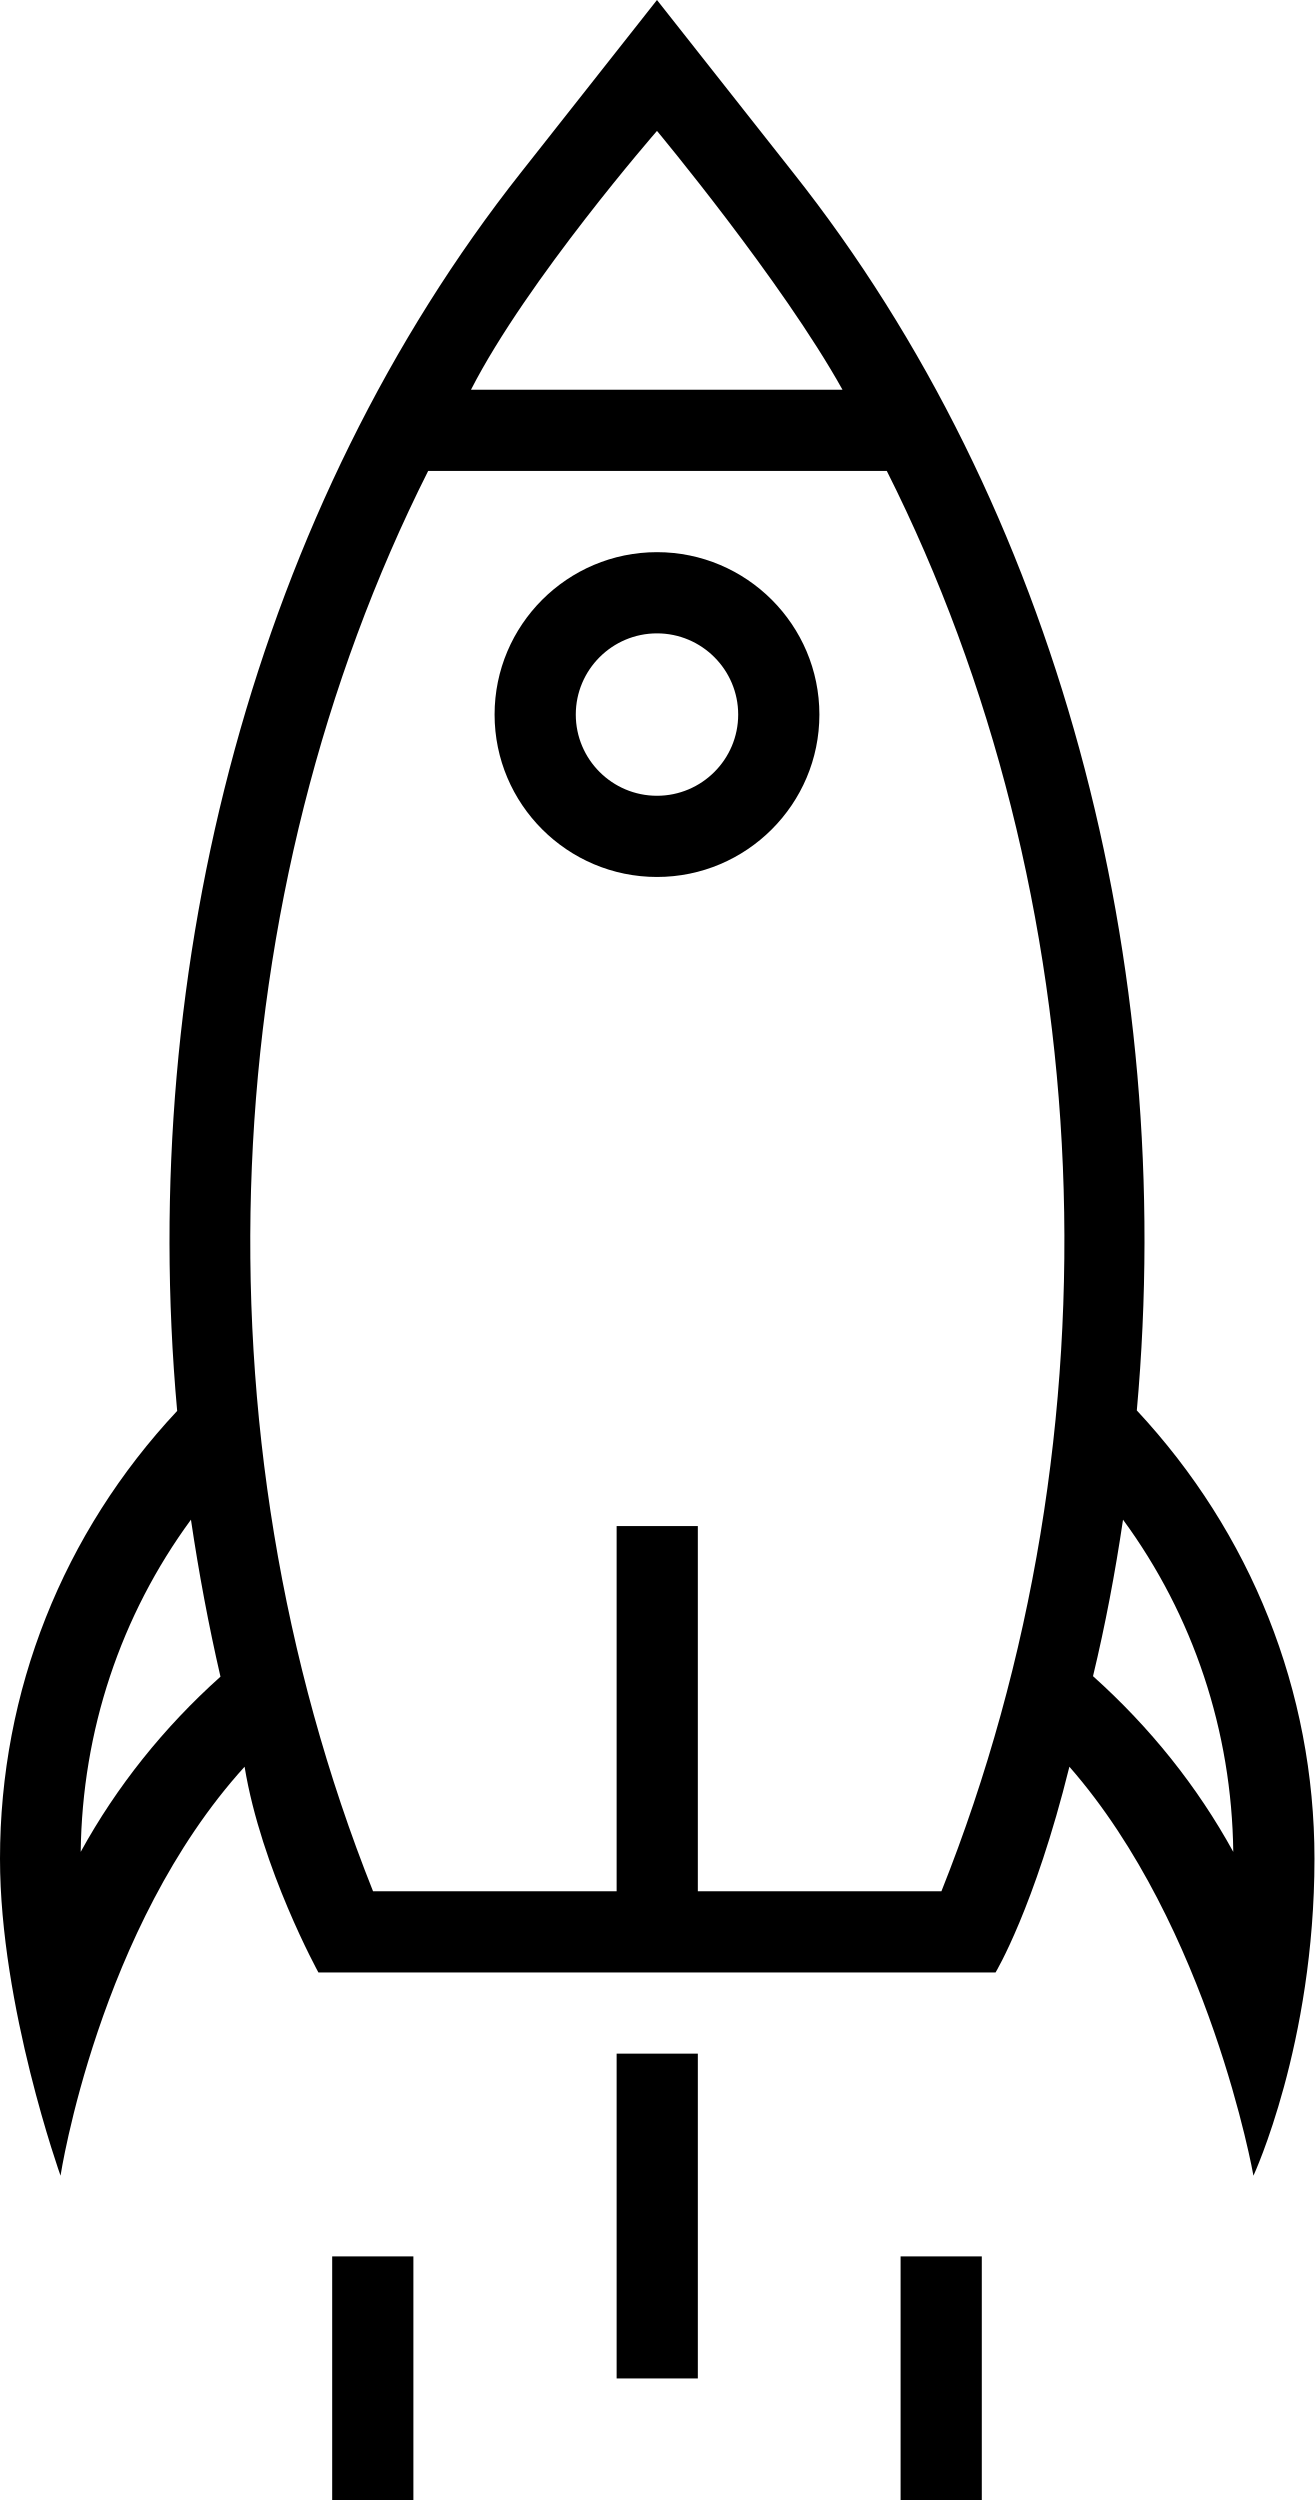
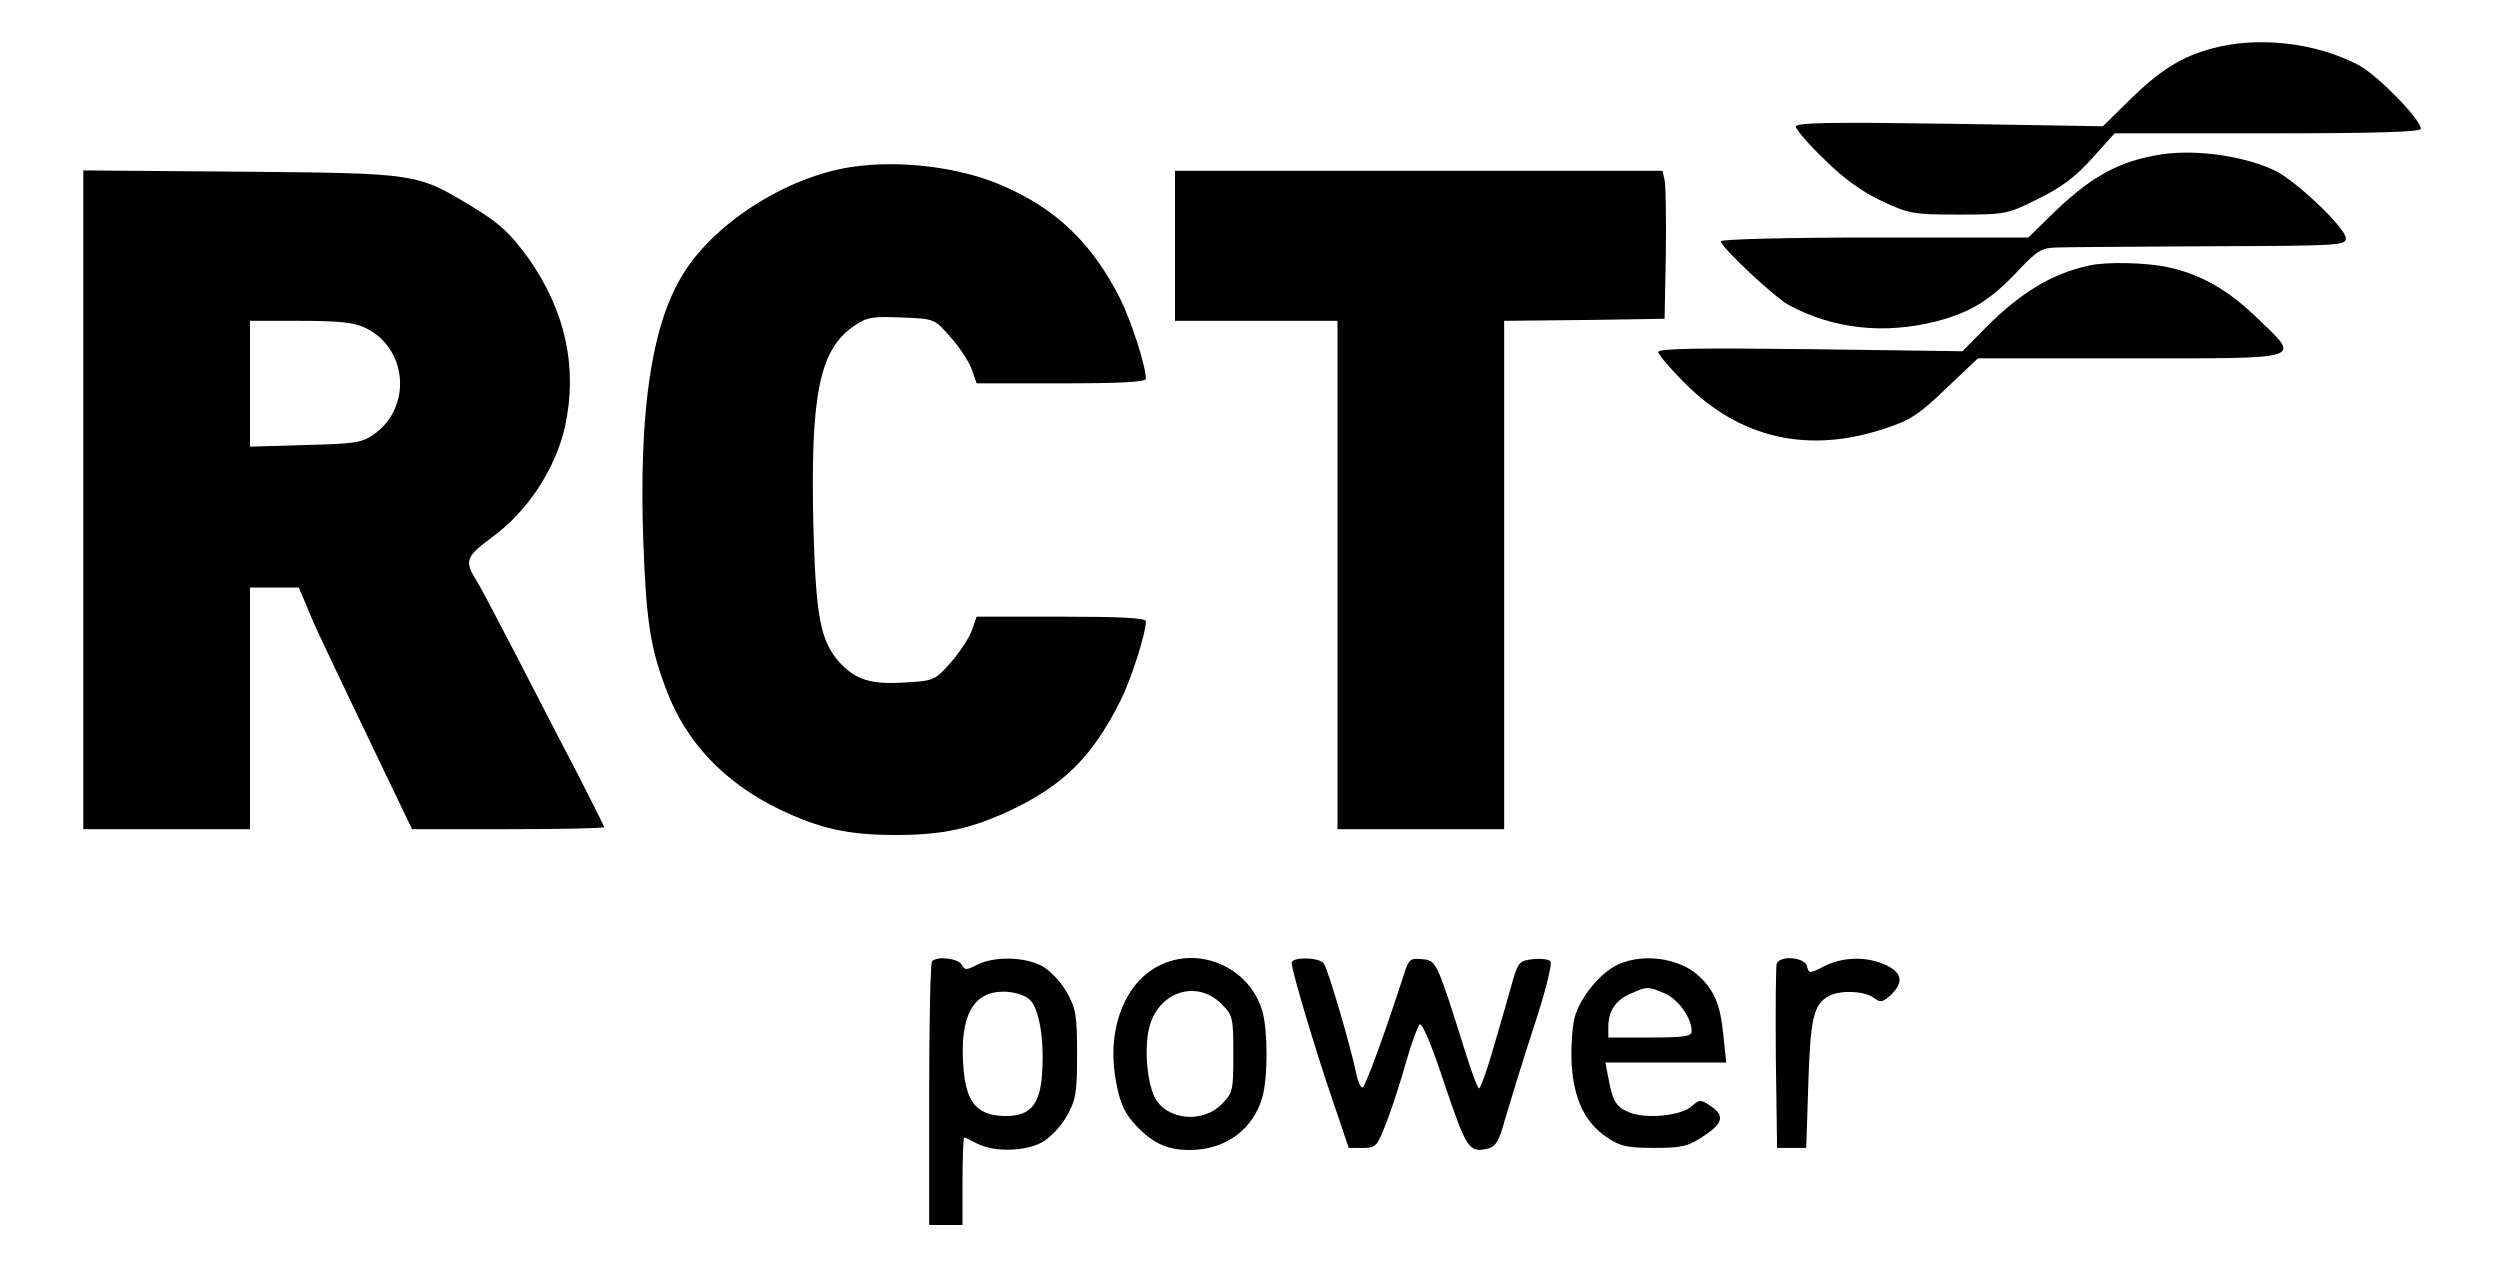
- <svg xmlns="http://www.w3.org/2000/svg" version="1.1" id="Layer_1" x="0px" y="0px" viewBox="0 0 267.1 508" style="enable-background:new 0 0 267.1 508;" xml:space="preserve">
-   <g>
-     <path d="M231,286.6c8.2-90.9-16-183.6-69.9-251.6L133.5,0l-27.6,35C52.1,103.1,27.8,195.8,36,286.7c-23.2,24.8-36,56.9-36,91   c0,30,12.3,64.4,12.3,64.4S20,391.7,49.7,359c3.4,20.7,15,41.8,15,41.8h137.6c0,0,7.9-13.1,15-41.8c28.5,32.6,37.4,83.1,37.4,83.1   s12.4-26.7,12.4-64.4C267.1,343.6,254.2,311.5,231,286.6z M16.4,376.3c0.3-24.6,8.1-48,22.4-67.5c1.6,10.8,3.6,21.5,6,31.9   C33.3,351,23.7,363,16.4,376.3z M133.5,26.6c0,0,25.4,30.5,37.7,52.6H95.7C107.1,56.9,133.5,26.6,133.5,26.6z M191.3,384.3h-49.5   v-74.2h-16.5v74.2H75.8C38.4,290.5,43.8,181.6,87,95.7h93.2C223.4,181.6,228.7,290.5,191.3,384.3z M222.1,340.6   c2.5-10.4,4.5-21,6.1-31.8c14.3,19.5,22.1,42.9,22.4,67.5C243.3,363,233.7,351,222.1,340.6z" />
-     <path d="M133.5,112.2c-18.2,0-33,14.8-33,33s14.8,33,33,33s33-14.8,33-33S151.7,112.2,133.5,112.2z M133.5,161.7   c-9.1,0-16.5-7.4-16.5-16.5s7.4-16.5,16.5-16.5s16.5,7.4,16.5,16.5S142.6,161.7,133.5,161.7z" />
-     <rect x="125.3" y="417.3" width="16.5" height="66" />
-     <rect x="183" y="458.5" width="16.5" height="49.5" />
-     <rect x="67.5" y="458.5" width="16.5" height="49.5" />
+ <svg xmlns="http://www.w3.org/2000/svg" version="1.0" width="600pt" height="304pt" viewBox="0 0 600 304" preserveAspectRatio="xMidYMid meet">
+   <g transform="translate(0,304) scale(0.1,-0.1)" fill="#000000" stroke="none">
+     <path d="M5310 2924 c-75 -20 -127 -53 -200 -125 l-63 -62 -368 6 c-284 4 -369 3 -369 -7 0 -6 30 -42 68 -78 46 -46 89 -77 137 -100 67 -31 75 -33 186 -33 113 0 117 1 191 38 55 27 90 53 129 97 l54 60 368 0 c256 0 367 3 367 11 0 22 -102 127 -148 152 -101 54 -240 71 -352 41z" />
+     <path d="M5191 2670 c-107 -16 -176 -54 -279 -157 l-44 -43 -369 0 c-203 0 -369 -4 -369 -9 0 -14 128 -134 163 -153 107 -58 230 -71 355 -39 84 22 131 52 199 125 42 44 53 51 88 52 22 1 187 2 368 3 310 1 327 2 327 19 0 24 -114 133 -167 161 -70 35 -186 53 -272 41z" />
+     <path d="M2042 2639 c-157 -24 -334 -138 -407 -264 -73 -123 -102 -331 -91 -636 7 -192 17 -256 57 -359 47 -123 139 -219 269 -282 98 -47 165 -62 280 -62 113 0 180 15 275 59 128 61 196 128 264 263 26 52 61 161 61 191 0 8 -61 11 -203 11 l-203 0 -12 -34 c-7 -19 -30 -53 -51 -77 -37 -42 -40 -43 -110 -47 -80 -5 -116 6 -154 46 -48 52 -59 109 -65 333 -7 315 15 420 98 477 31 21 44 23 114 20 79 -3 79 -3 117 -47 21 -23 44 -58 51 -77 l12 -34 203 0 c142 0 203 3 203 11 0 31 -35 139 -62 193 -67 132 -152 214 -281 270 -102 45 -248 63 -365 45z" />
+     <path d="M200 1841 l0 -791 200 0 200 0 0 290 0 290 58 0 59 0 18 -42 c17 -44 43 -98 178 -380 l76 -158 230 0 c127 0 231 2 231 5 0 2 -30 62 -66 132 -37 70 -102 197 -146 282 -44 84 -85 163 -93 175 -31 50 -28 59 35 106 85 61 153 164 176 266 31 142 1 279 -89 406 -44 60 -67 81 -132 121 -136 82 -130 81 -557 85 l-378 3 0 -790z m675 413 c103 -48 115 -190 23 -256 -30 -21 -46 -23 -165 -26 l-133 -4 0 151 0 151 121 0 c89 0 130 -4 154 -16z" />
+     <path d="M2820 2450 l0 -180 195 0 195 0 0 -610 0 -610 200 0 200 0 0 610 0 610 193 2 192 3 3 155 c1 85 0 165 -3 178 l-5 22 -585 0 -585 0 0 -180z" />
+     <path d="M5015 2403 c-89 -19 -164 -64 -249 -149 l-56 -57 -365 5 c-266 3 -365 2 -365 -7 0 -6 28 -39 63 -74 133 -134 298 -171 482 -109 59 19 82 34 146 96 l76 72 367 0 c425 0 409 -5 303 97 -70 68 -136 105 -215 122 -52 11 -147 13 -187 4z" />
+     <path d="M2237 733 c-4 -3 -7 -147 -7 -320 l0 -313 40 0 40 0 0 105 c0 58 2 105 4 105 2 0 17 -7 32 -15 40 -20 112 -19 154 3 20 11 46 38 60 63 22 39 25 55 25 149 0 94 -3 110 -25 149 -14 25 -40 52 -60 63 -42 22 -114 23 -154 3 -27 -14 -31 -14 -38 0 -9 15 -59 21 -71 8z m233 -91 c25 -20 38 -104 30 -191 -7 -69 -34 -93 -98 -89 -60 4 -84 36 -90 118 -9 121 23 180 96 180 23 0 49 -7 62 -18z" />
+     <path d="M2781 722 c-78 -39 -121 -143 -106 -256 10 -68 21 -95 53 -129 39 -41 74 -57 127 -57 86 0 153 49 175 128 13 48 13 156 0 204 -30 106 -152 160 -249 110z m150 -91 c28 -28 29 -33 29 -121 0 -88 -1 -93 -29 -121 -47 -47 -135 -36 -161 20 -18 40 -24 121 -11 168 23 84 114 112 172 54z" />
+     <path d="M3100 729 c0 -18 54 -200 98 -329 l39 -115 33 0 c32 0 35 3 57 60 13 33 34 98 47 144 13 46 28 87 33 92 6 6 30 -52 60 -143 53 -157 59 -166 106 -154 17 4 26 20 40 73 11 37 41 135 68 218 28 84 45 153 40 158 -5 5 -24 7 -42 5 -30 -3 -35 -8 -46 -43 -6 -22 -26 -93 -45 -157 -18 -64 -36 -114 -39 -110 -4 4 -17 39 -29 77 -72 229 -72 230 -107 233 -28 3 -32 0 -43 -35 -48 -148 -94 -273 -100 -273 -5 0 -11 15 -15 33 -12 61 -68 252 -78 265 -12 15 -77 16 -77 1z" />
+     <path d="M3885 726 c-43 -19 -92 -78 -106 -128 -6 -24 -9 -75 -7 -114 6 -84 32 -138 85 -174 31 -21 48 -25 113 -25 67 0 82 4 118 28 48 31 52 50 17 73 -24 16 -27 15 -45 -1 -25 -23 -110 -31 -149 -15 -32 13 -40 25 -51 83 l-7 37 145 0 145 0 -7 66 c-7 73 -22 107 -58 141 -46 43 -131 56 -193 29z m110 -70 c33 -14 65 -59 65 -91 0 -12 -16 -15 -100 -15 l-100 0 0 26 c0 38 18 64 53 79 40 18 41 18 82 1z" />
+     <path d="M4264 727 c-2 -7 -3 -109 -2 -227 l3 -215 35 0 35 0 5 155 c5 159 13 190 50 210 27 14 83 12 106 -4 17 -13 22 -12 42 6 31 30 28 53 -12 72 -45 21 -103 20 -148 -3 -35 -18 -37 -18 -41 0 -6 22 -65 27 -73 6z" />
  </g>
</svg>
